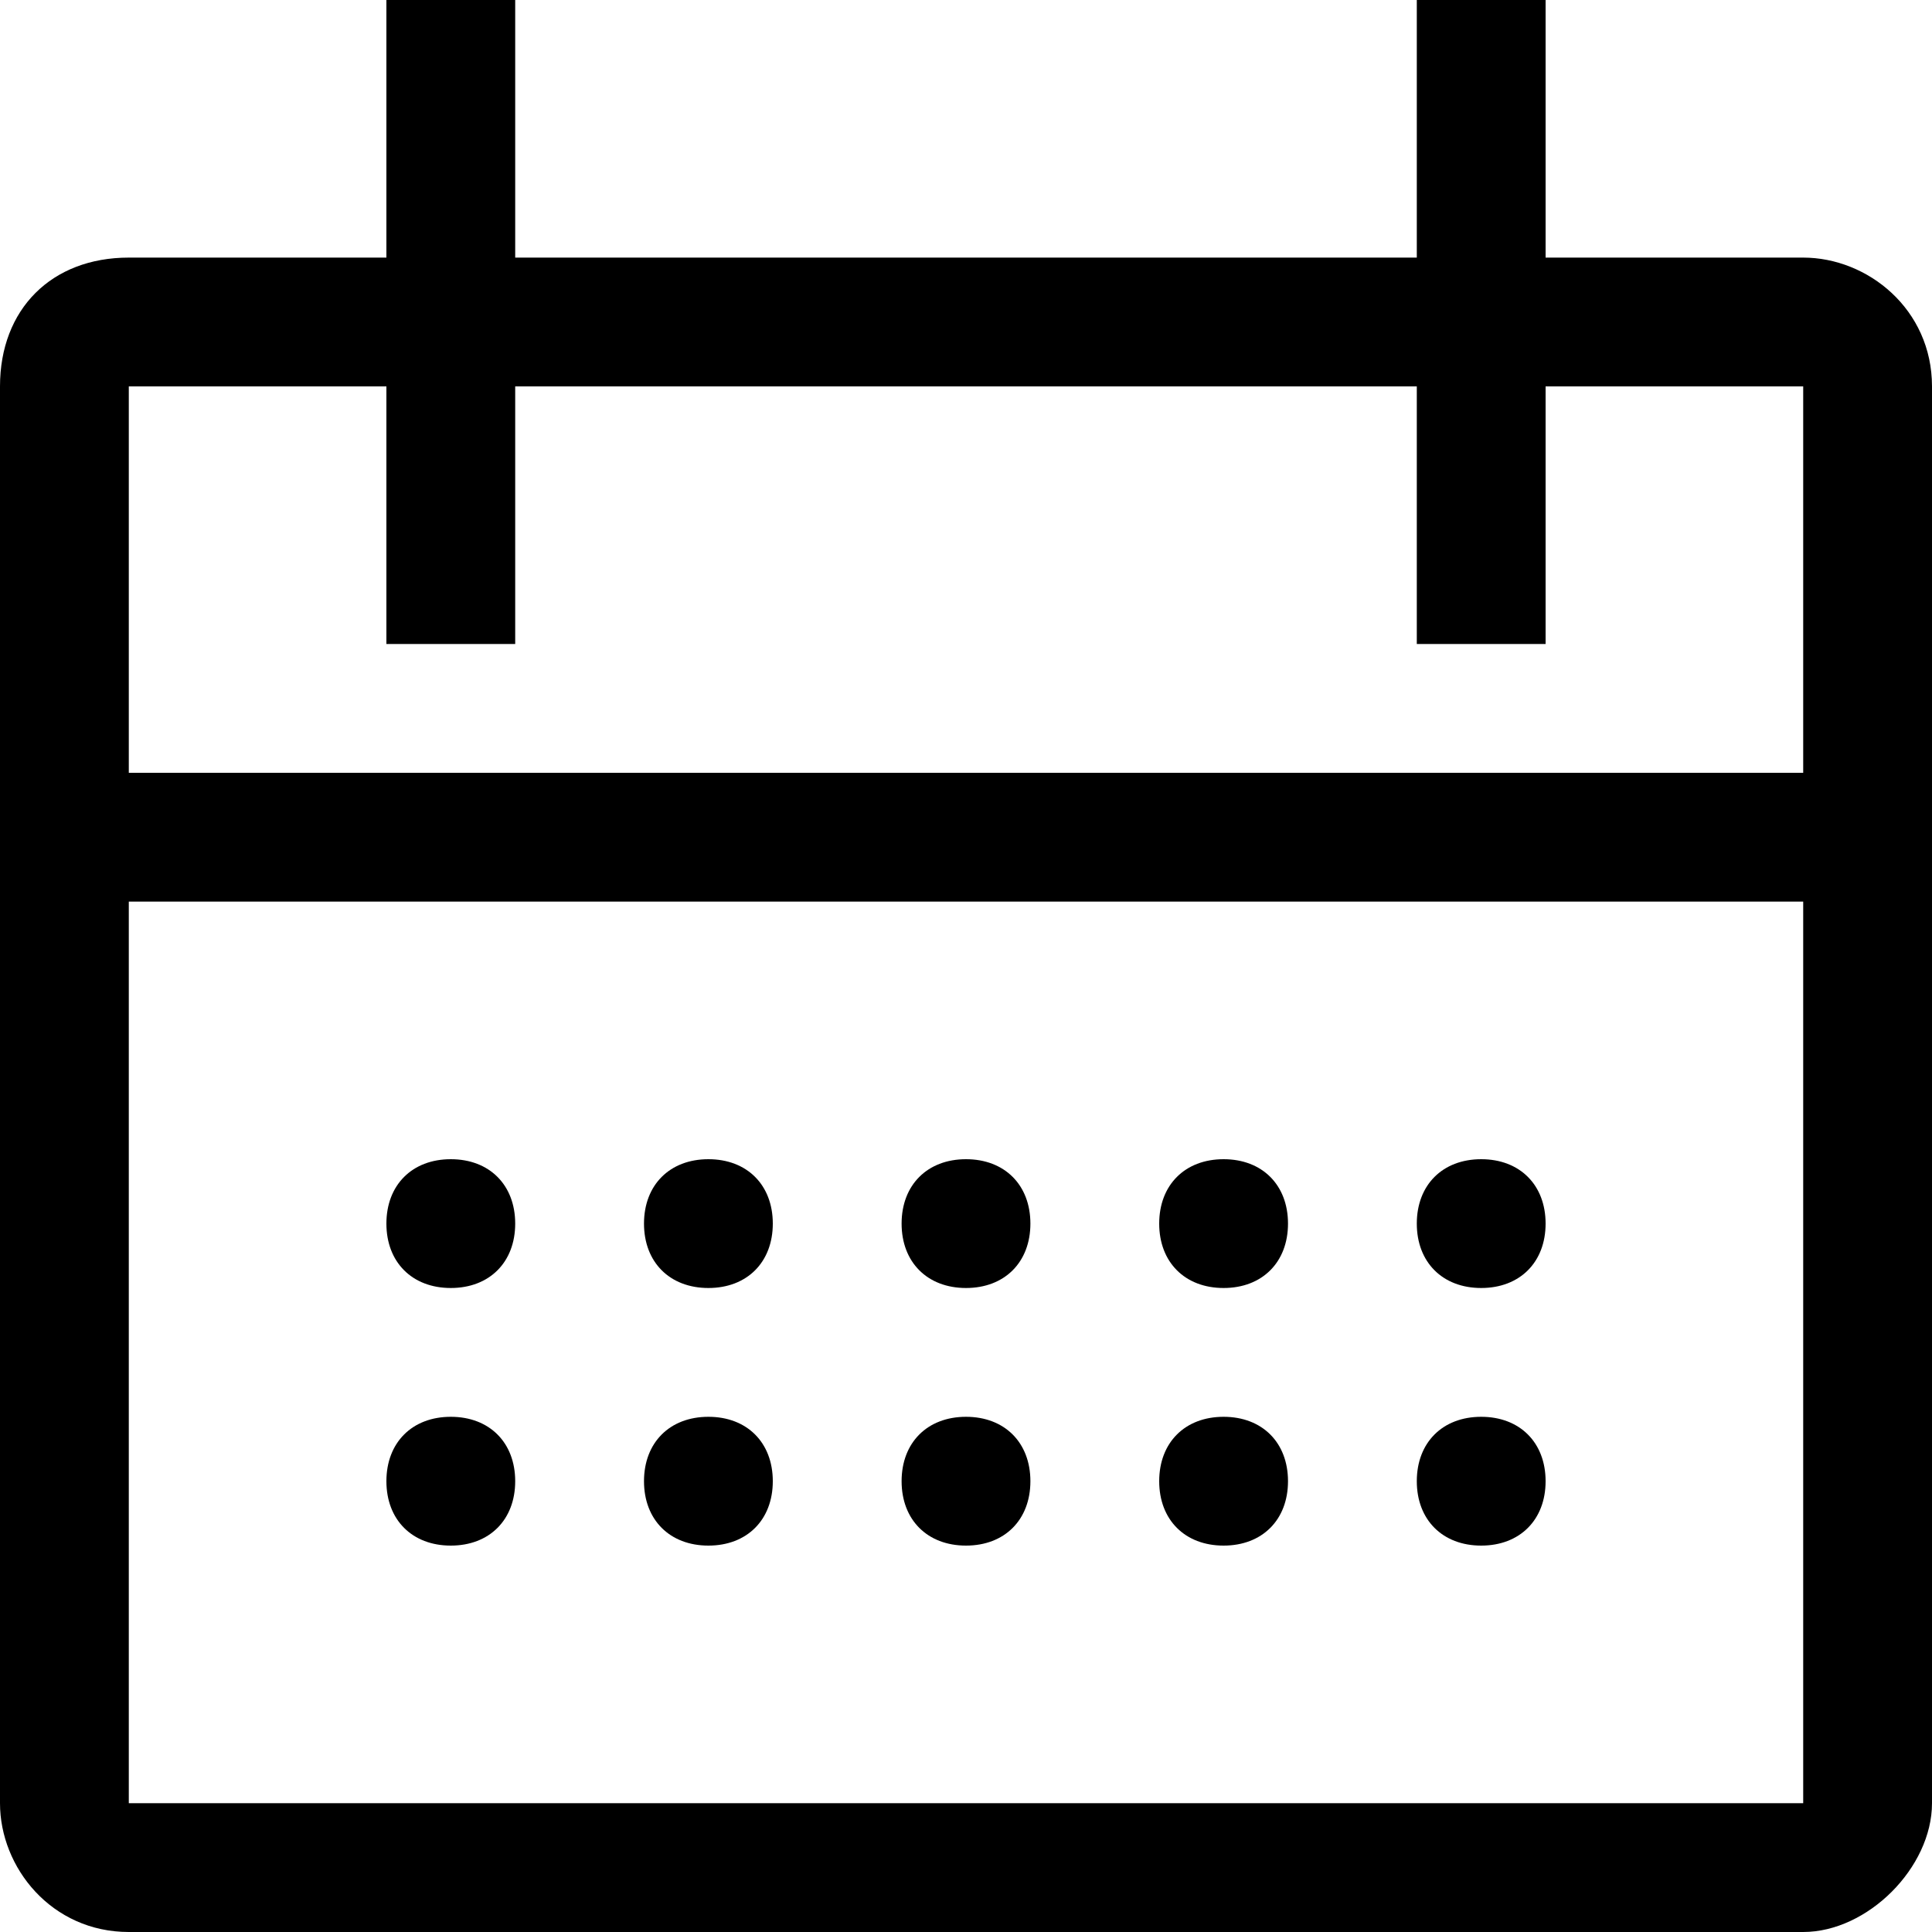
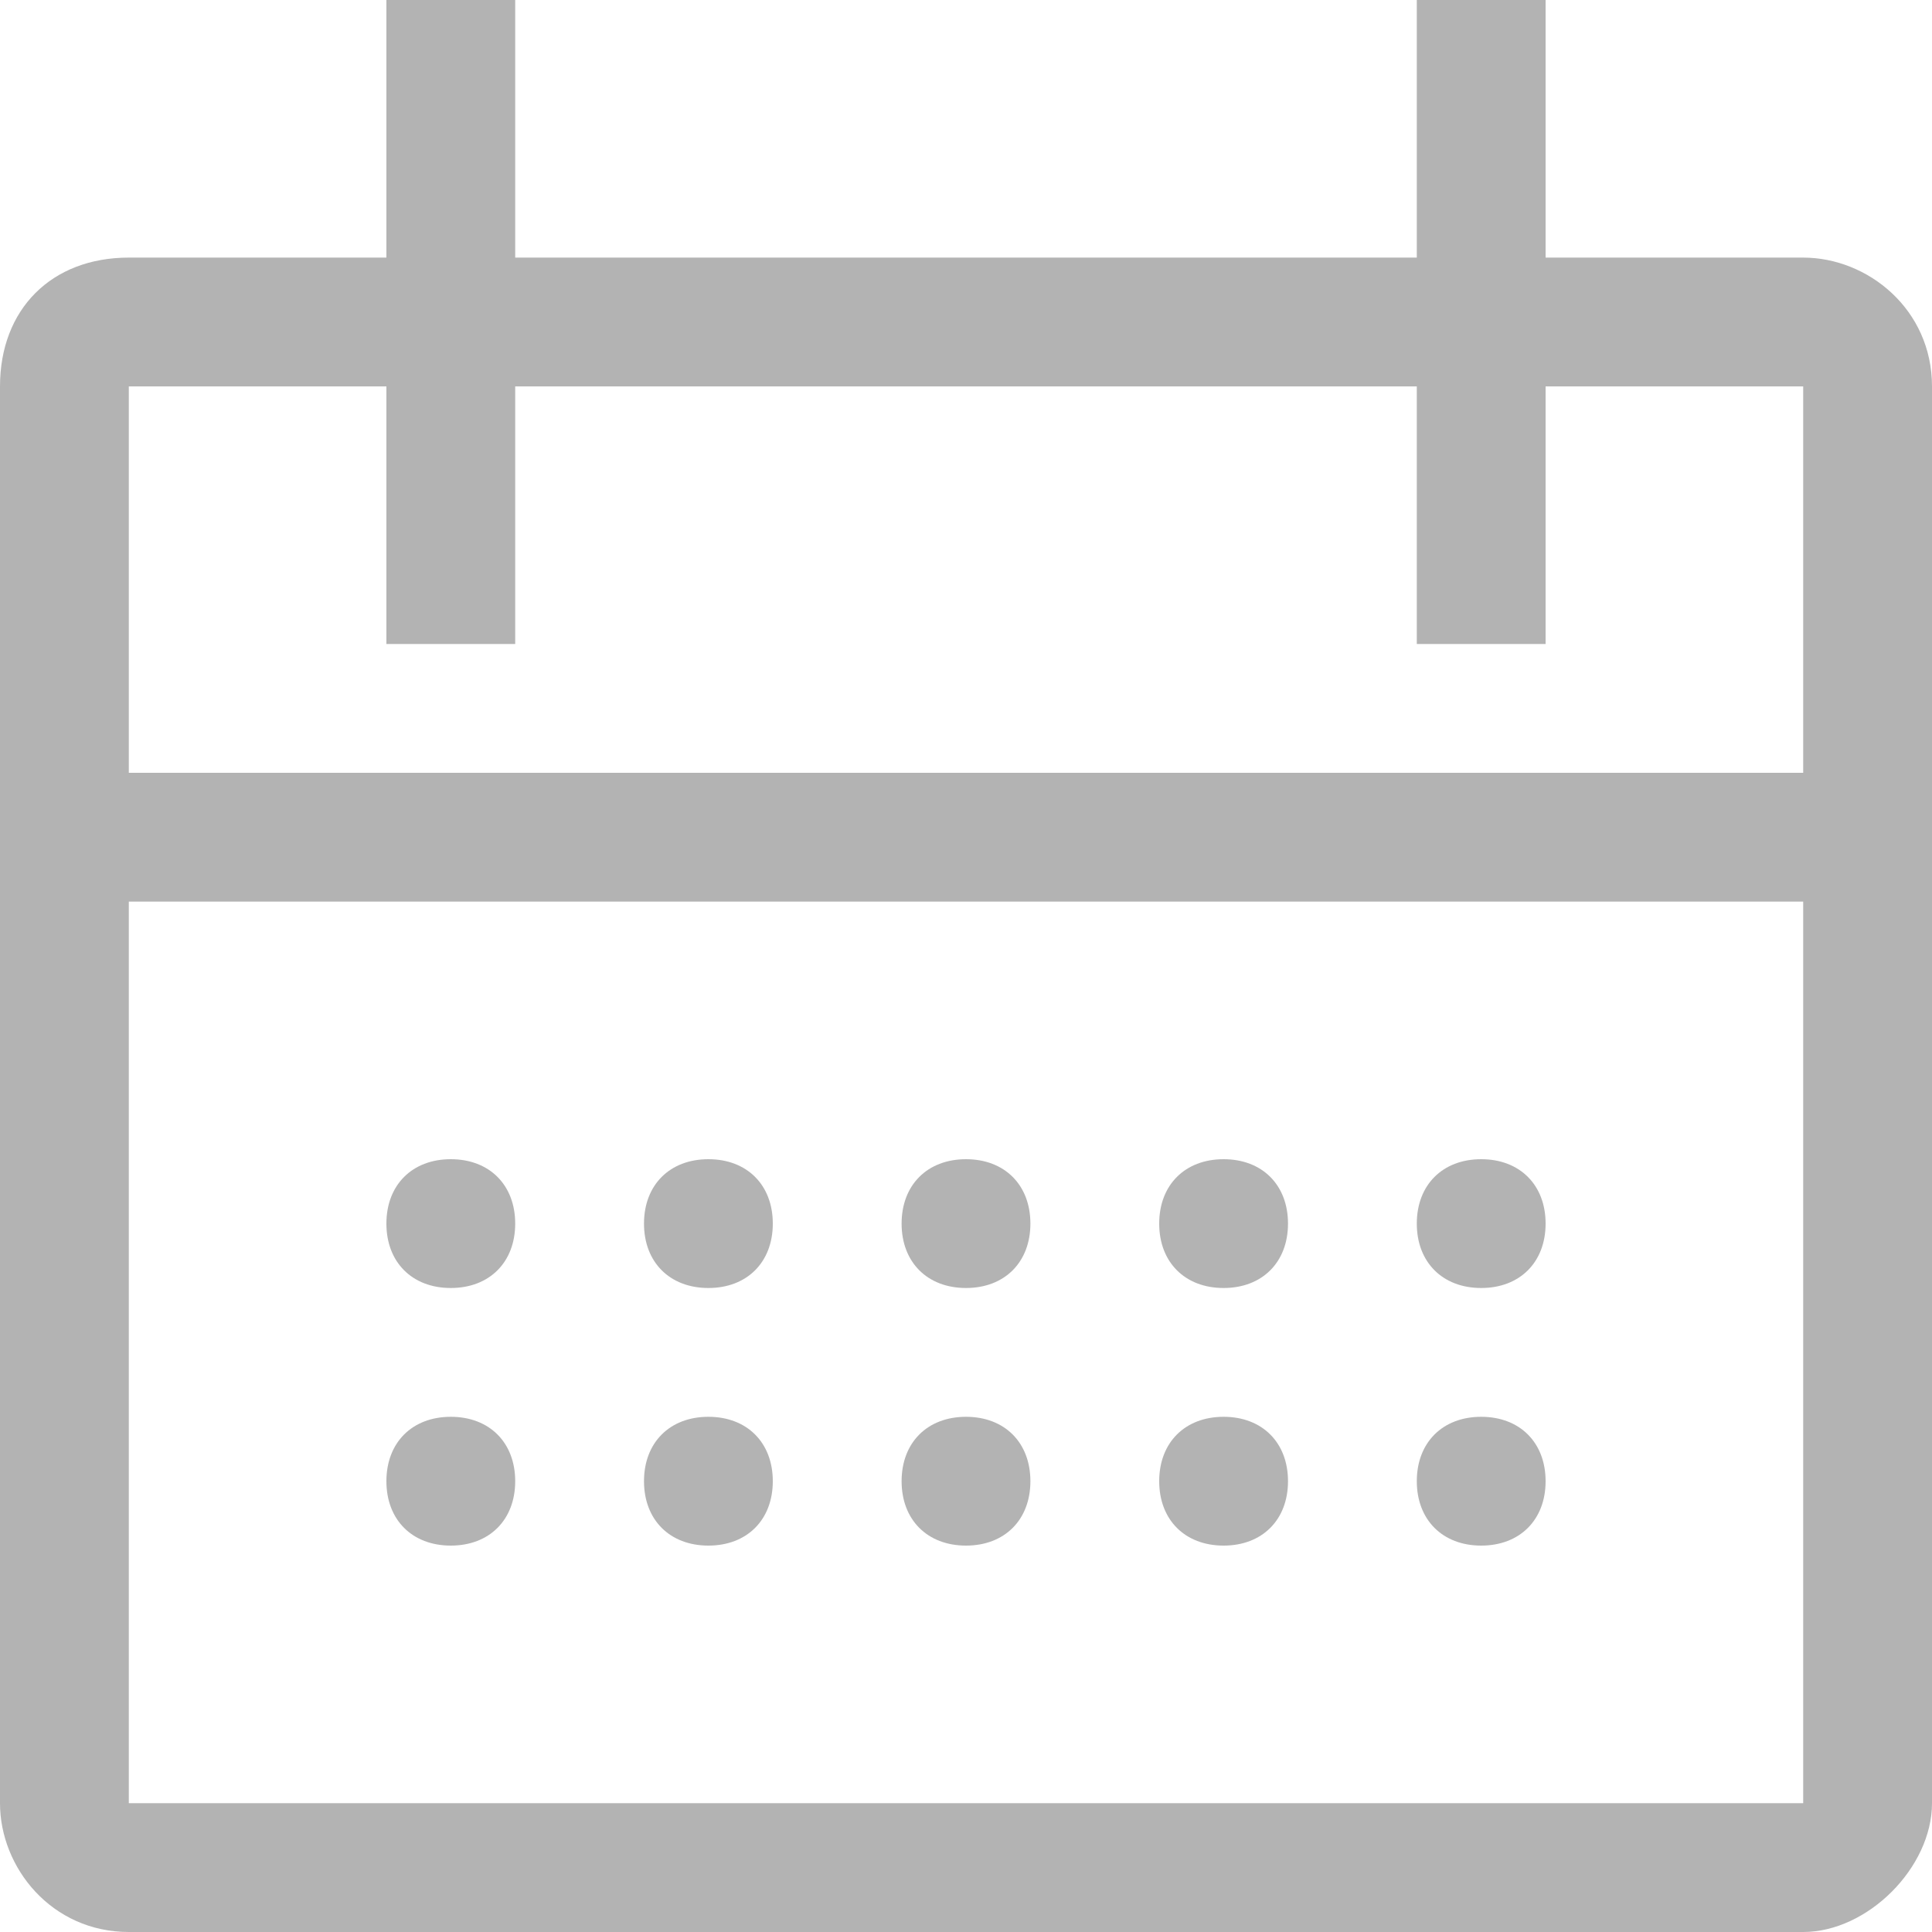
- <svg xmlns="http://www.w3.org/2000/svg" width="15" height="15" fill="none">
-   <path d="M5.5 10c.3 0 .5-.2.5-.5S5.8 9 5.5 9s-.5.2-.5.5.2.5.5.5Z" fill="#000" />
-   <path d="M14 2h-2V0h-1v2H4V0H3v2H1c-.6 0-1 .4-1 1v11c0 .5.4 1 1 1h13c.5 0 1-.5 1-1V3c0-.6-.5-1-1-1Zm0 12H1V7h13v7ZM1 6V3h2v2h1V3h7v2h1V3h2v3H1Z" fill="#000" />
-   <path d="M7.5 10c.3 0 .5-.2.5-.5S7.8 9 7.5 9s-.5.2-.5.5.2.5.5.5ZM9.5 10c.3 0 .5-.2.5-.5S9.8 9 9.5 9s-.5.2-.5.5.2.5.5.5ZM5.5 11c-.3 0-.5.2-.5.5s.2.5.5.5.5-.2.5-.5-.2-.5-.5-.5ZM3.5 10c.3 0 .5-.2.5-.5S3.8 9 3.5 9s-.5.2-.5.5.2.5.5.5ZM3.5 11c-.3 0-.5.2-.5.5s.2.5.5.5.5-.2.5-.5-.2-.5-.5-.5ZM7.5 11c-.3 0-.5.2-.5.5s.2.5.5.5.5-.2.5-.5-.2-.5-.5-.5ZM9.5 11c-.3 0-.5.2-.5.5s.2.5.5.5.5-.2.5-.5-.2-.5-.5-.5ZM11.5 10c.3 0 .5-.2.5-.5s-.2-.5-.5-.5-.5.2-.5.5.2.5.5.5ZM11.5 11c-.3 0-.5.2-.5.5s.2.5.5.5.5-.2.5-.5-.2-.5-.5-.5Z" fill="#000" />
+ <svg xmlns="http://www.w3.org/2000/svg" width="15" height="15" viewBox="0 0 15 15" fill="none">
+   <g opacity=".3" fill="#000">
+     <path d="M5.5 10c.3 0 .5-.2.5-.5S5.8 9 5.5 9s-.5.2-.5.5.2.5.5.5Z" />
+     <path d="M14 2h-2V0h-1v2H4V0H3v2H1c-.6 0-1 .4-1 1v11c0 .5.4 1 1 1h13c.5 0 1-.5 1-1V3c0-.6-.5-1-1-1Zm0 12H1V7h13v7ZM1 6V3h2v2h1V3h7v2h1V3h2v3H1Z" />
+     <path d="M7.5 10c.3 0 .5-.2.5-.5S7.8 9 7.5 9s-.5.2-.5.5.2.5.5.5ZM9.5 10c.3 0 .5-.2.5-.5S9.8 9 9.5 9s-.5.2-.5.5.2.5.5.5ZM5.5 11c-.3 0-.5.2-.5.5s.2.5.5.5.5-.2.5-.5-.2-.5-.5-.5ZM3.5 10c.3 0 .5-.2.5-.5S3.8 9 3.5 9s-.5.2-.5.5.2.5.5.5ZM3.5 11c-.3 0-.5.2-.5.5s.2.5.5.5.5-.2.5-.5-.2-.5-.5-.5ZM7.5 11c-.3 0-.5.2-.5.5s.2.5.5.5.5-.2.5-.5-.2-.5-.5-.5ZM9.5 11c-.3 0-.5.2-.5.5s.2.5.5.5.5-.2.5-.5-.2-.5-.5-.5ZM11.5 10c.3 0 .5-.2.5-.5s-.2-.5-.5-.5-.5.2-.5.5.2.5.5.5ZM11.5 11c-.3 0-.5.2-.5.5s.2.5.5.5.5-.2.5-.5-.2-.5-.5-.5Z" />
+   </g>
</svg>
